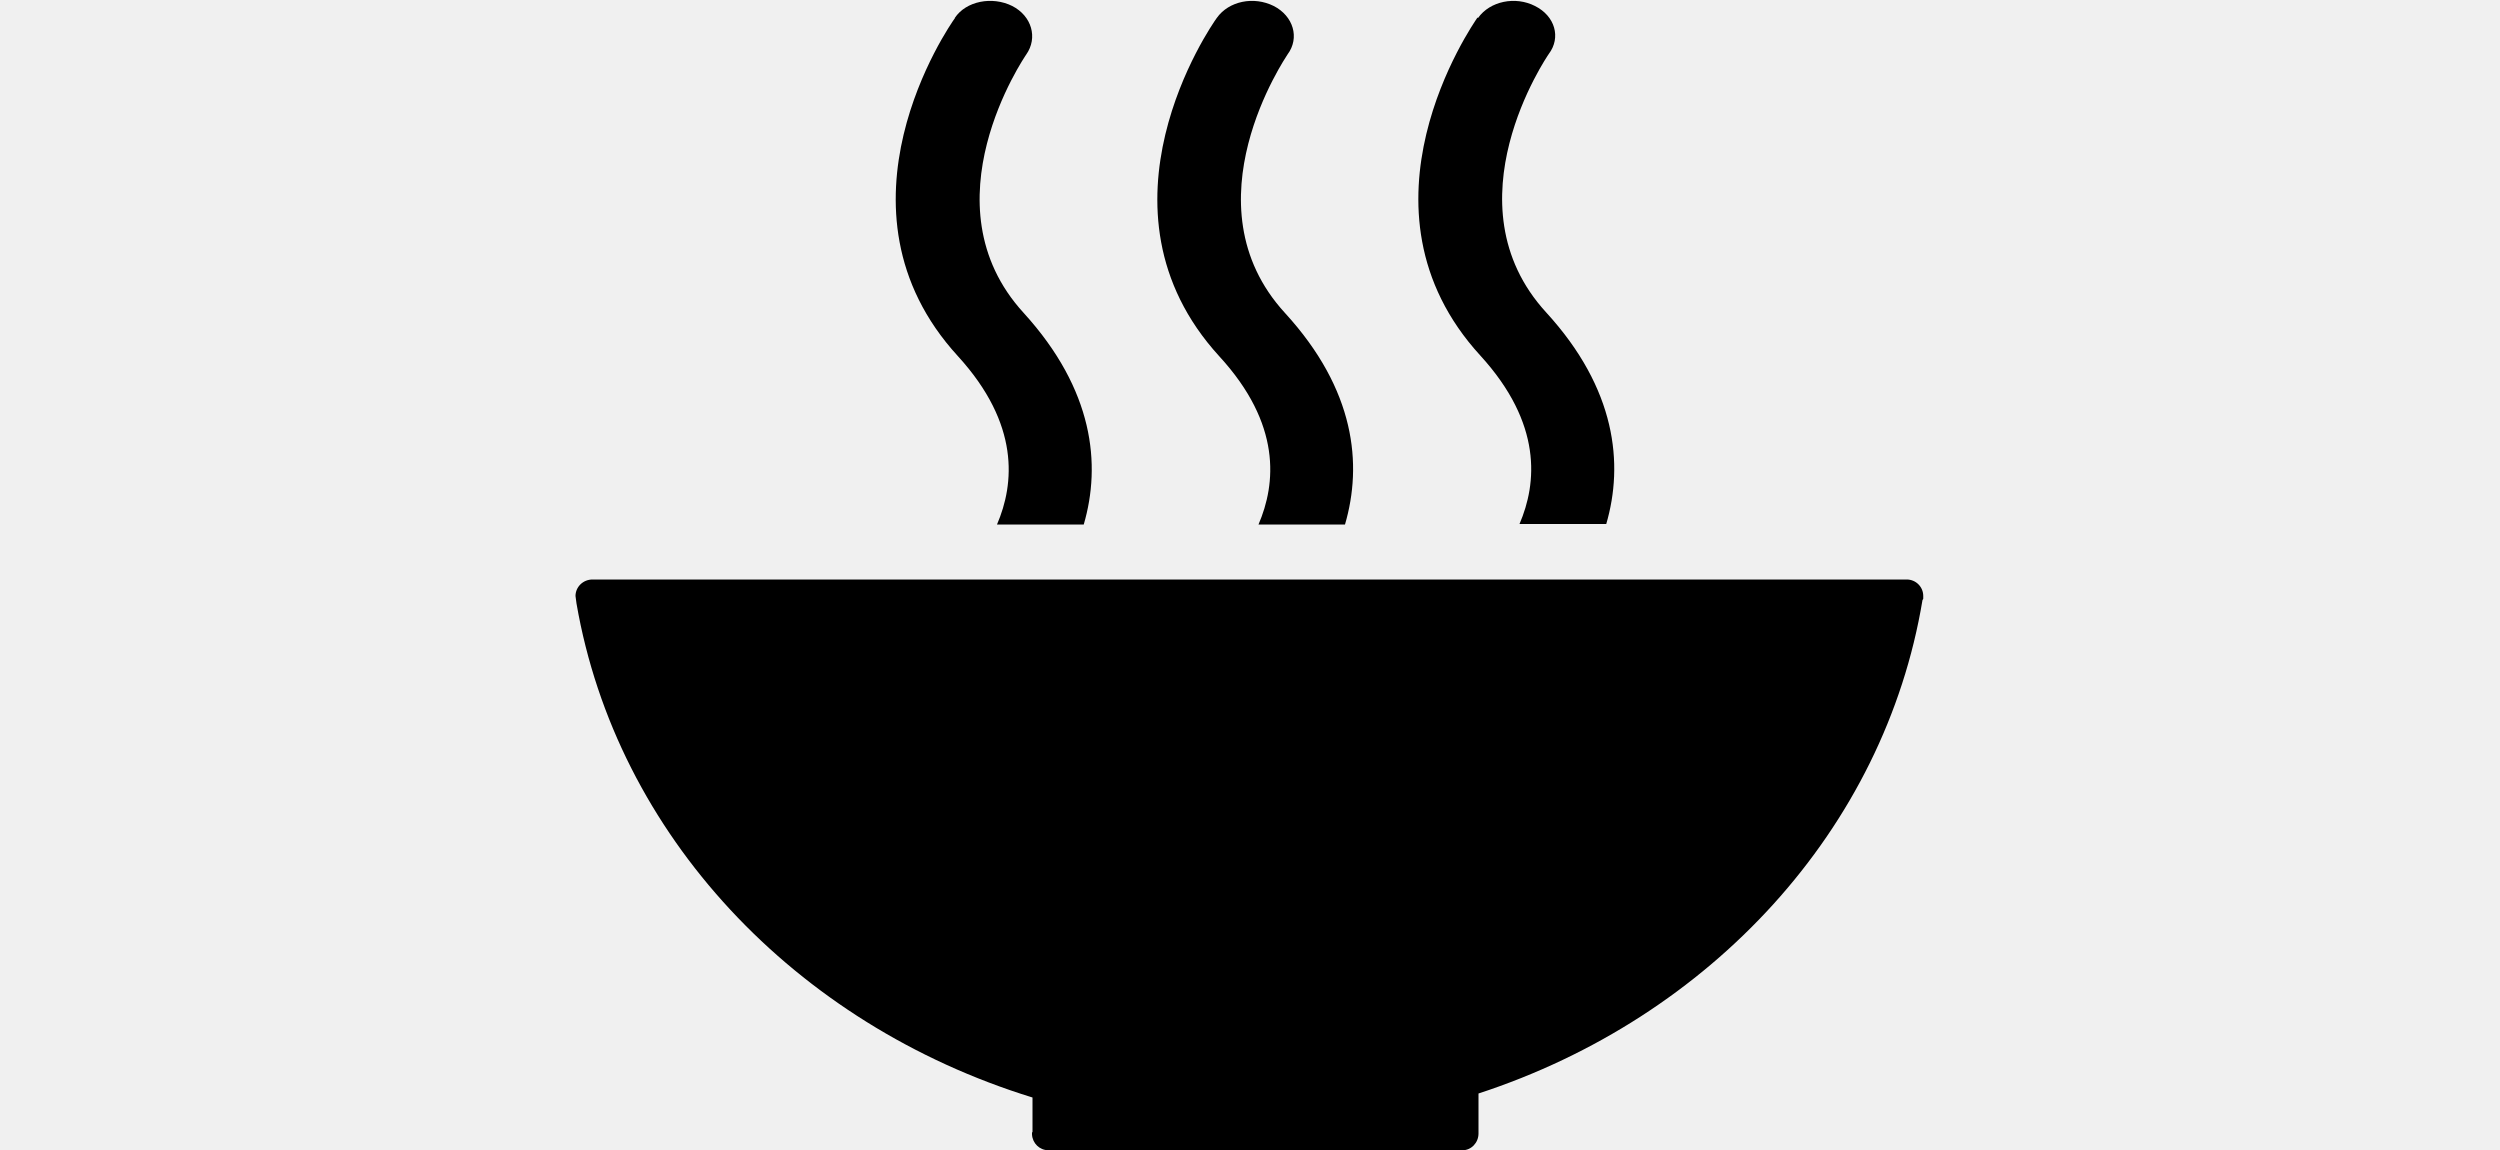
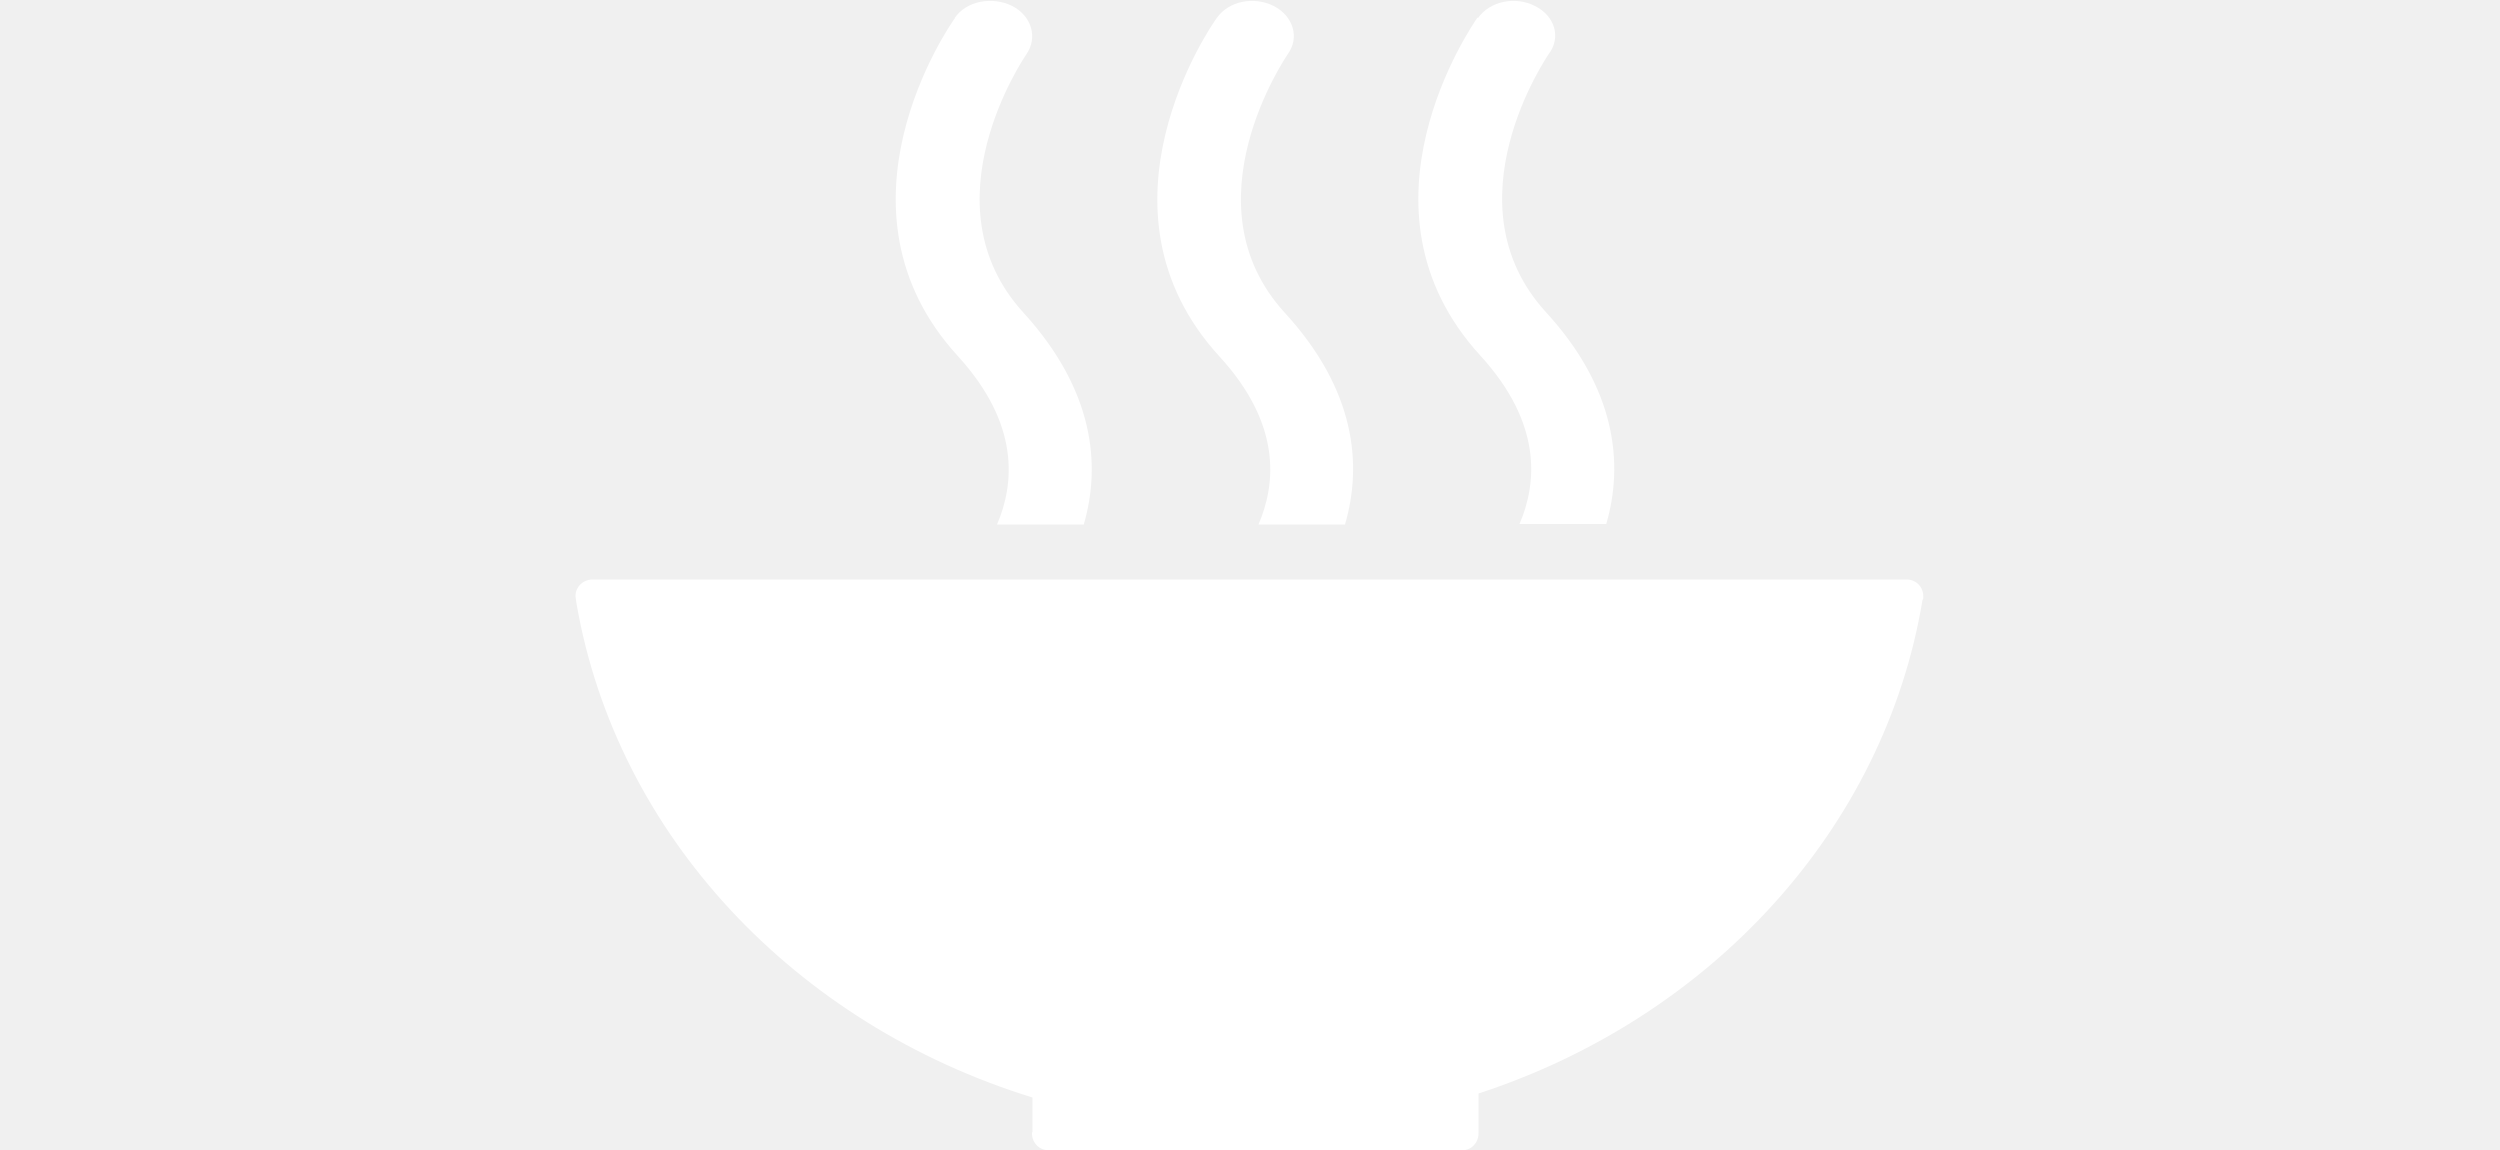
- <svg viewBox="0 0 1000 460">
-   <path fill="currentColor" fill-rule="evenodd" d="M413 438.7v14l-.2.4v.7c.2 3.5 3 6.3 6.6 6.3H585c3.5 0 6.4-3 6.4-6.7v-16C684.4 407 753.8 331.6 769 240c.3-.3.3-.5.3-.6v-1c0-3.7-3-6.6-6.6-6.6H237c-3.8 0-6.8 3-6.8 6.6l.4 3C246.6 334 318 409.7 413 439M591 7c-2 3-53 76.2 1.2 135.3 24.8 27.2 22.6 51 15.6 67.3h34.7c7-24 4-54-24-84.6-40-43.6.4-102.5 1-103.4 5-6.6 2.5-15.2-5.5-19.2-7.8-4-18-2-22.8 4.8m-87.8 202.6H538c7-24 4.2-53.8-24-84.6-40-43.6.5-102.5 1-103.4 5-6.7 2.3-15.4-5.5-19.4-8-4-18-2-22.8 4.8-2.2 3-53 76.2 1 135.3 25 27.2 22.7 51 15.7 67.3M382 7.2c-2.2 3-53 76.2 1.2 135.3 24.8 27.2 22.6 51 15.6 67.3h34.7c7-24 4-53.8-24-84.6-40-43.6.4-102.5 1-103.4 4.7-6.7 2.2-15.4-5.6-19.4-8-4-18.5-2-23 4.8" />
+ <svg xmlns="http://www.w3.org/2000/svg" viewBox="0 0 1000 460">
+   <path fill="white" fill-rule="evenodd" d="M413 438.7v14l-.2.4v.7c.2 3.5 3 6.3 6.6 6.3H585c3.5 0 6.4-3 6.4-6.7v-16C684.4 407 753.8 331.6 769 240c.3-.3.3-.5.3-.6v-1c0-3.7-3-6.6-6.6-6.6H237c-3.8 0-6.8 3-6.8 6.6l.4 3C246.6 334 318 409.7 413 439M591 7c-2 3-53 76.2 1.2 135.3 24.8 27.2 22.6 51 15.6 67.3h34.7c7-24 4-54-24-84.6-40-43.6.4-102.5 1-103.4 5-6.6 2.5-15.2-5.5-19.2-7.8-4-18-2-22.8 4.8m-87.8 202.6H538c7-24 4.2-53.8-24-84.6-40-43.6.5-102.5 1-103.4 5-6.7 2.3-15.4-5.5-19.4-8-4-18-2-22.8 4.8-2.2 3-53 76.2 1 135.3 25 27.2 22.7 51 15.7 67.3M382 7.2c-2.2 3-53 76.2 1.2 135.3 24.8 27.2 22.6 51 15.6 67.3h34.7c7-24 4-53.8-24-84.6-40-43.6.4-102.5 1-103.4 4.7-6.7 2.2-15.4-5.6-19.4-8-4-18.5-2-23 4.8" />
</svg>
